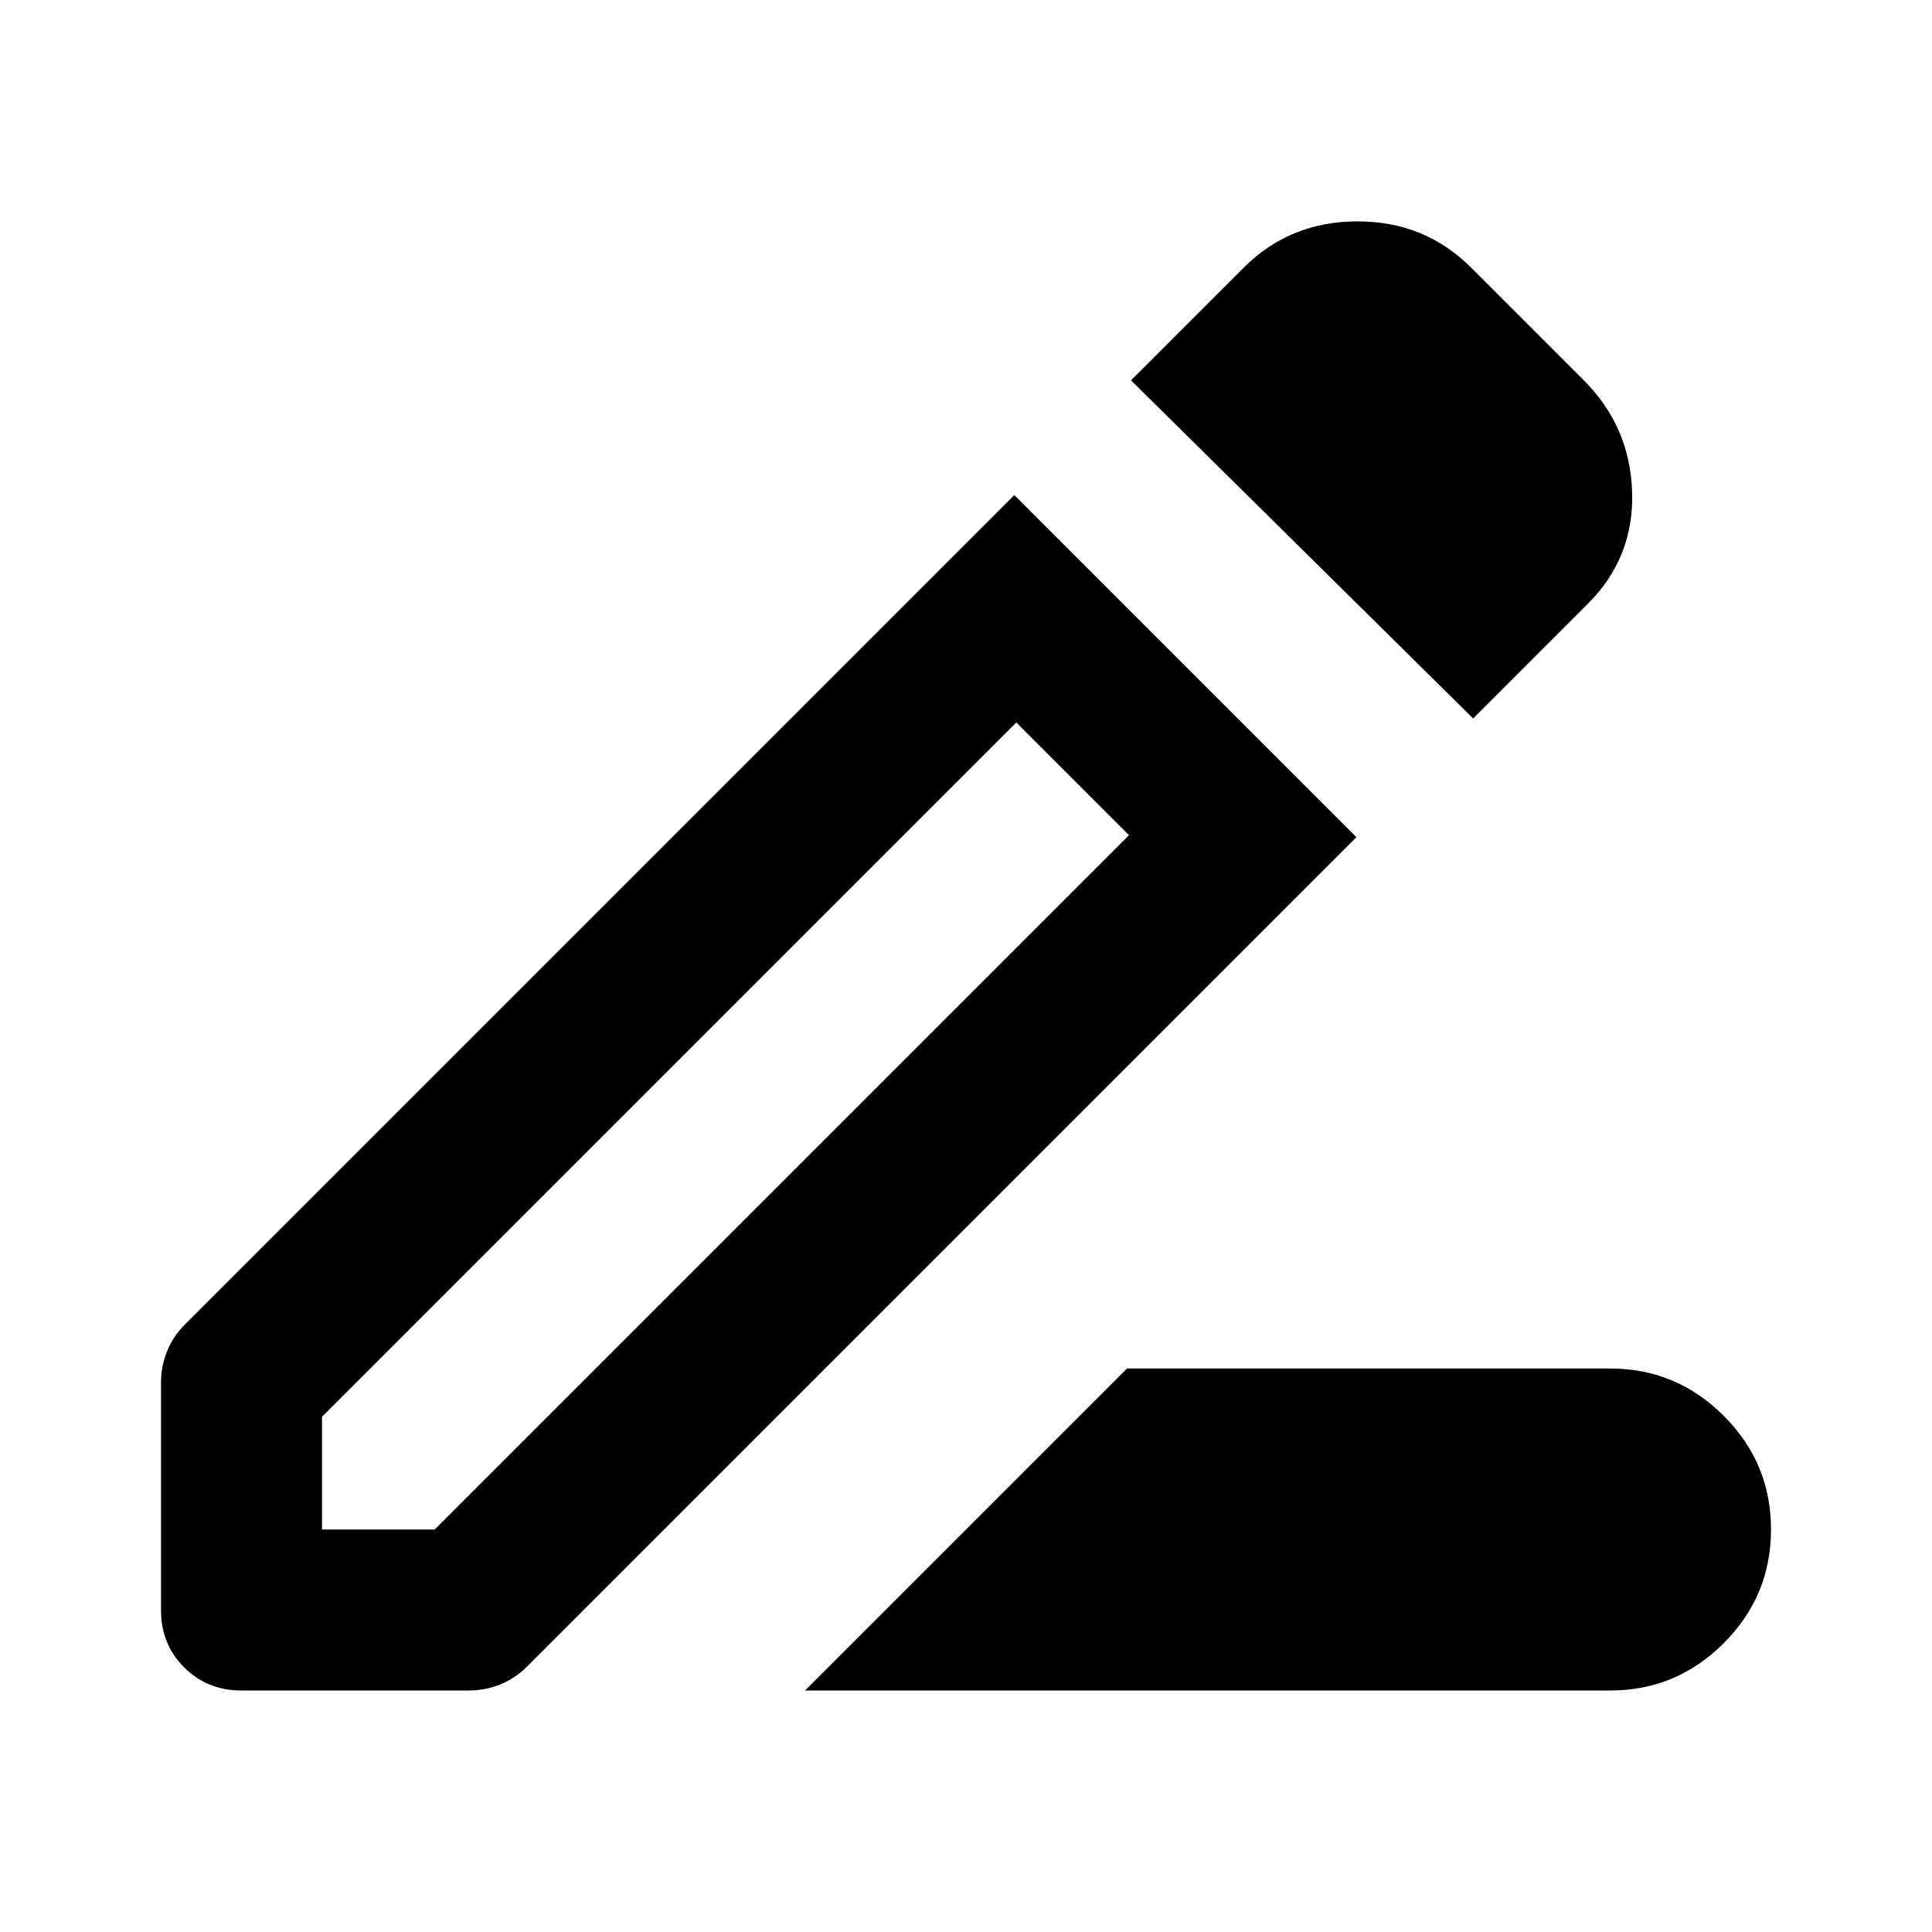
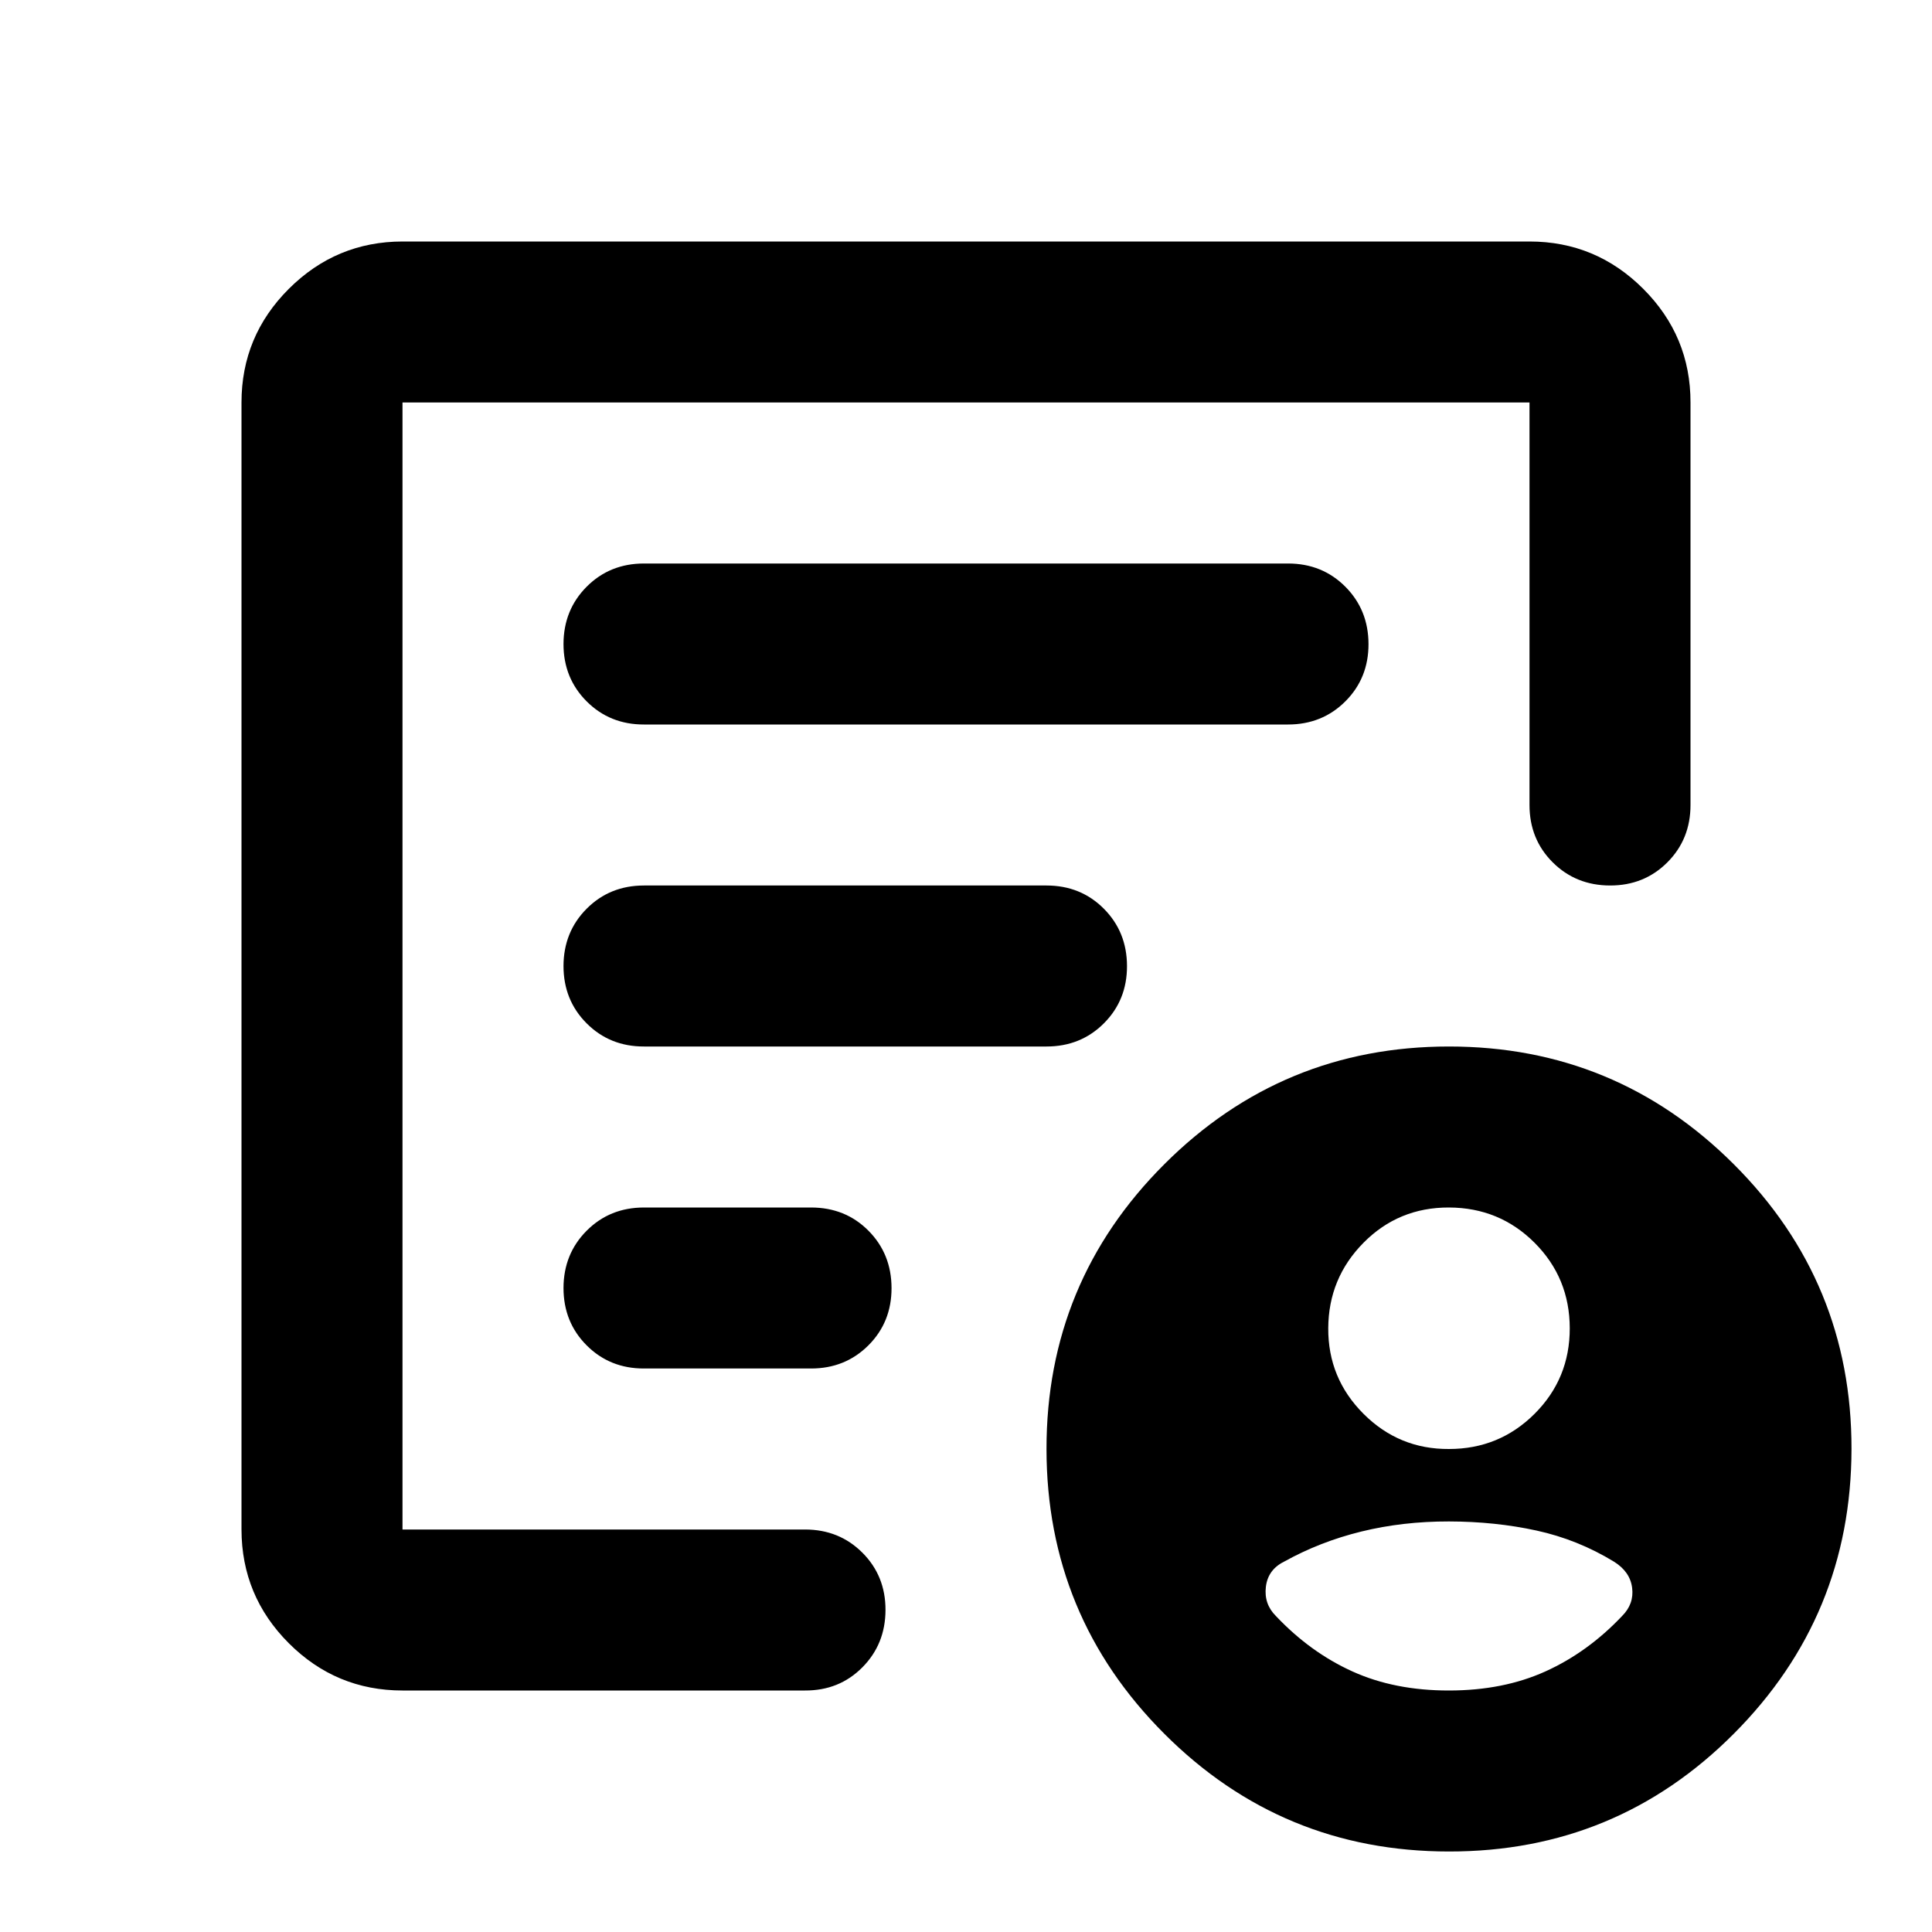
<svg xmlns="http://www.w3.org/2000/svg" width="32" height="32" viewBox="0 0 24 24">
-   <path fill="currentColor" d="m10 21l4-4h6q.825 0 1.413.588T22 19q0 .825-.588 1.413T20 21H10Zm-6-2h1.4l8.625-8.625l-1.4-1.4L4 17.6V19ZM18.3 8.925l-4.25-4.2l1.4-1.4q.575-.575 1.413-.575t1.412.575l1.4 1.4q.575.575.6 1.388t-.55 1.387L18.3 8.925ZM3 21q-.425 0-.713-.288T2 20v-2.825q0-.2.075-.388t.225-.337l10.3-10.3l4.25 4.25l-10.3 10.3q-.15.15-.337.225T5.825 21H3ZM13.325 9.675l-.7-.7l1.4 1.4l-.7-.7Z" />
+   <path fill="currentColor" d="M5 21q-.825 0-1.412-.587T3 19V5q0-.825.588-1.412T5 3h14q.825 0 1.413.588T21 5v5q0 .425-.288.713T20 11t-.712-.288T19 10V5H5v14h5q.425 0 .713.288T11 20t-.288.713T10 21zm0-3v1V5v6.075V11zm2-2q0 .425.288.713T8 17h2.075q.425 0 .713-.288t.287-.712t-.287-.712t-.713-.288H8q-.425 0-.712.288T7 16m0-4q0 .425.288.713T8 13h5q.425 0 .713-.288T14 12t-.288-.712T13 11H8q-.425 0-.712.288T7 12m0-4q0 .425.288.713T8 9h8q.425 0 .713-.288T17 8t-.288-.712T16 7H8q-.425 0-.712.288T7 8m11 15q-2.075 0-3.537-1.463T13 18t1.463-3.537T18 13t3.538 1.463T23 18t-1.463 3.538T18 23m0-5q.625 0 1.063-.437T19.5 16.5t-.437-1.062T18 15t-1.062.438T16.5 16.5t.438 1.063T18 18m0 3q.675 0 1.2-.238t.95-.687q.15-.15.125-.35t-.225-.325q-.45-.275-.963-.387T18 18.9t-1.088.125t-.962.375q-.2.1-.225.313t.125.362q.425.45.95.688T18 21" />
</svg>
